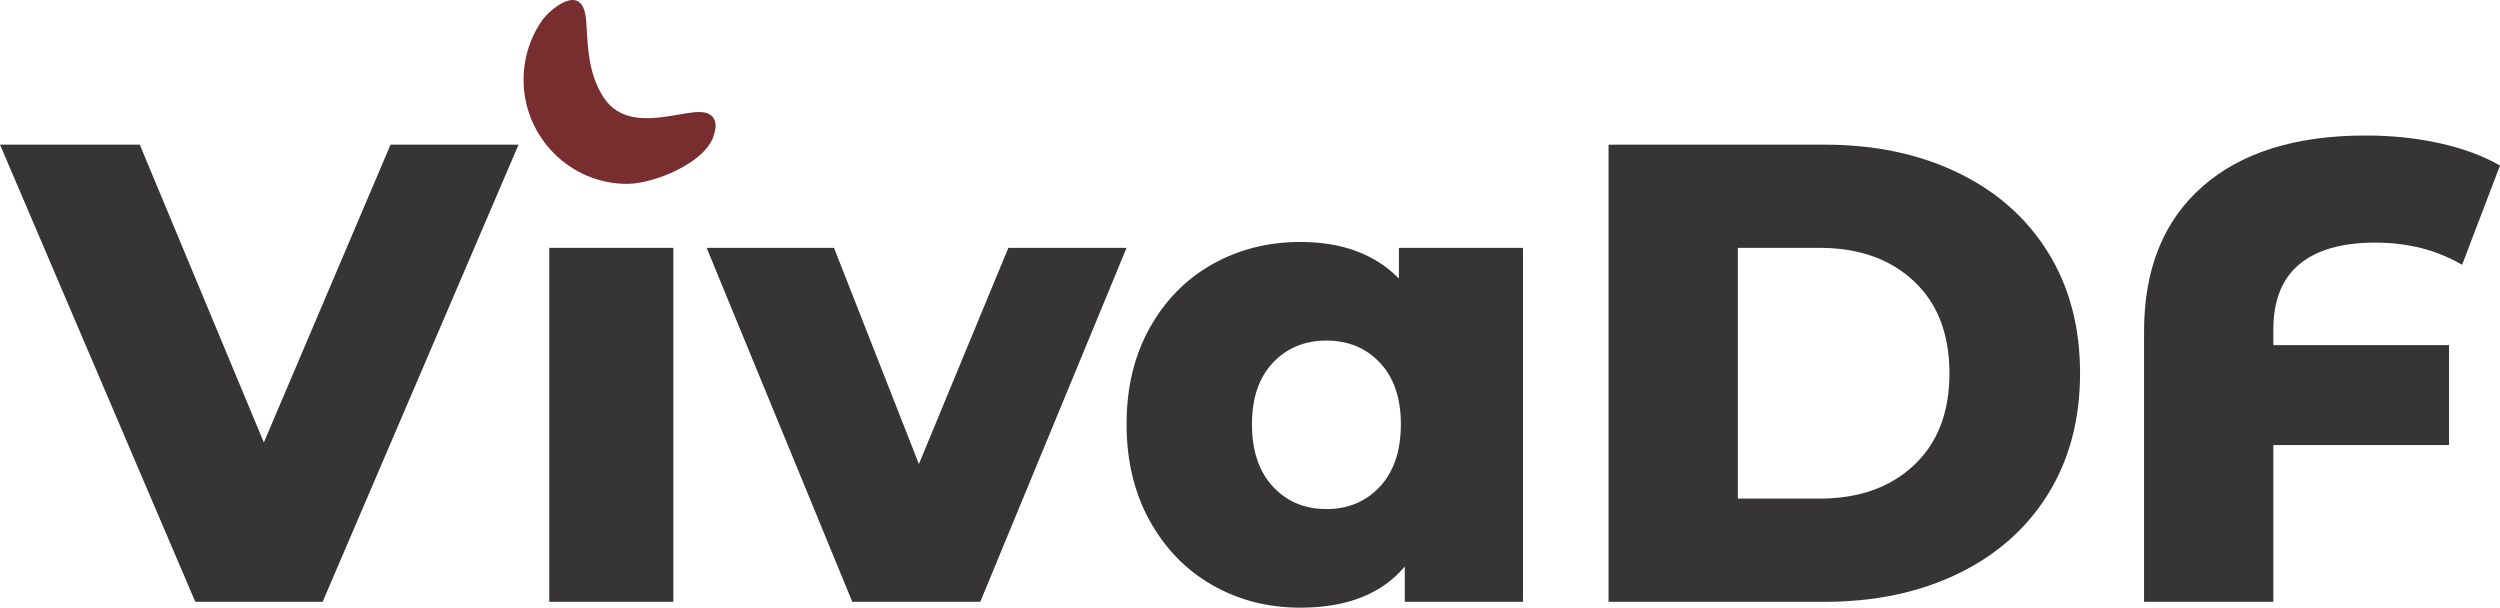
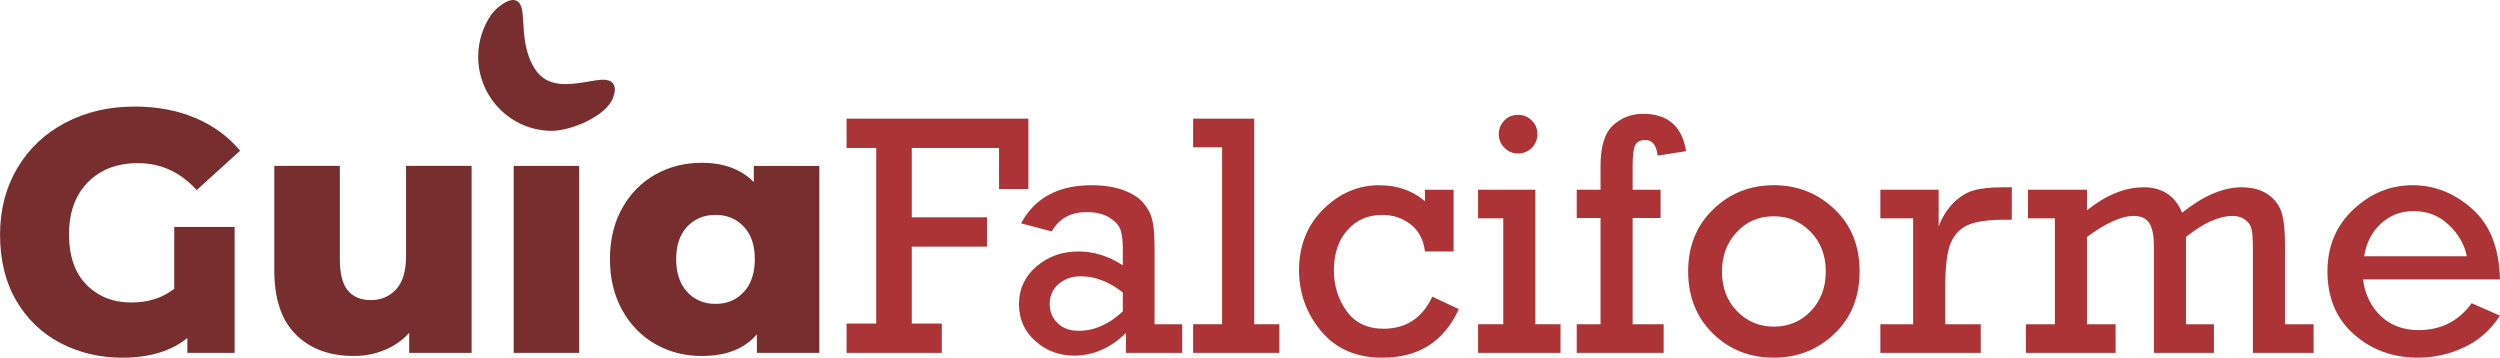
- <svg xmlns="http://www.w3.org/2000/svg" xml:space="preserve" width="79.984mm" height="19.442mm" version="1.1" style="shape-rendering:geometricPrecision; text-rendering:geometricPrecision; image-rendering:optimizeQuality; fill-rule:evenodd; clip-rule:evenodd" viewBox="0 0 6887.88 1674.28">
+ <svg xmlns="http://www.w3.org/2000/svg" xml:space="preserve" width="61.358mm" height="8.779mm" version="1.1" style="shape-rendering:geometricPrecision; text-rendering:geometricPrecision; image-rendering:optimizeQuality; fill-rule:evenodd; clip-rule:evenodd" viewBox="0 0 4972.44 711.48">
  <defs>
    <style type="text/css">
   
-     .fil0 {fill:#782D2E}
-     .fil1 {fill:#373435;fill-rule:nonzero}
+     .fil2 {fill:#782D2E}
+     .fil0 {fill:#AC3336;fill-rule:nonzero}
+     .fil1 {fill:#782D2E;fill-rule:nonzero}
   
  </style>
  </defs>
  <g id="Camada_x0020_1">
-     <g id="_2787711213168">
-       <path class="fil0" d="M1494.88 54.28c11.44,-14.35 24.78,-27.2 40.06,-37.41 19.06,-12.74 48.03,-27.72 66.41,-5.43 12.54,15.2 13.7,45.82 14.87,64.84 1.9,30.99 3.37,61.25 8.95,91.9 6.41,35.21 17.69,68.93 37.16,99.18 43.76,67.97 119.49,62.87 189.27,51.44 15.82,-2.59 31.62,-5.61 47.49,-7.84 12.62,-1.77 27.11,-3.38 39.76,-1.41 13.77,2.14 25.43,8.93 30.37,22.48 5.13,14.06 0.96,30.96 -3.79,44.56 -25.76,73.68 -165.3,130.27 -238.16,130.03 -157.8,-0.52 -284.79,-129.59 -284.79,-287.05 0,-59.04 17.94,-116.18 51.82,-164.53l0.28 -0.4 0.29 -0.37z" />
-       <polygon class="fil1" points="1428.68,398.54 888.87,1658.08 538.01,1658.08 -0,398.54 385.06,398.54 726.93,1219.04 1076,398.54 " />
-       <polygon class="fil1" points="1513.25,682.83 1855.12,682.83 1855.12,1658.08 1513.25,1658.08 " />
-       <polygon class="fil1" points="3103.87,682.83 2700.82,1658.08 2348.15,1658.08 1946.89,682.83 2297.76,682.83 2531.68,1278.42 2778.19,682.83 " />
-       <path class="fil1" d="M4196.07 682.83l0 975.25 -325.68 0 0 -97.16c-63.58,75.57 -159.55,113.36 -287.9,113.36 -88.77,0 -169.44,-20.69 -242.01,-62.08 -72.58,-41.39 -130.15,-100.46 -172.74,-177.23 -42.58,-76.77 -63.87,-165.54 -63.87,-266.3 0,-100.76 21.29,-189.23 63.87,-265.41 42.58,-76.17 100.16,-134.65 172.74,-175.43 72.57,-40.78 153.24,-61.18 242.01,-61.18 115.16,0 205.73,33.58 271.7,100.76l0 -84.57 341.88 0zm-541.6 719.74c59.98,0 109.16,-20.69 147.55,-62.08 38.38,-41.39 57.58,-98.66 57.58,-171.83 0,-71.98 -19.2,-128.35 -57.58,-169.14 -38.39,-40.78 -87.57,-61.18 -147.55,-61.18 -59.98,0 -109.16,20.39 -147.55,61.18 -38.38,40.78 -57.58,97.16 -57.58,169.14 0,73.17 19.2,130.45 57.58,171.83 38.39,41.39 87.57,62.08 147.55,62.08z" />
-       <path class="fil1" d="M4431.78 398.54l595.58 0c137.96,0 260.31,25.79 367.07,77.37 106.77,51.58 189.53,124.76 248.31,219.53 58.77,94.76 88.16,205.72 88.16,332.88 0,127.15 -29.39,238.11 -88.16,332.88 -58.78,94.76 -141.55,167.94 -248.31,219.52 -106.76,51.58 -229.11,77.37 -367.07,77.37l-595.58 0 0 -1259.54zm581.19 975.25c107.96,0 194.63,-30.6 260,-91.77 65.38,-61.18 98.07,-145.74 98.07,-253.7 0,-107.96 -32.69,-192.53 -98.07,-253.7 -65.37,-61.18 -152.04,-91.77 -260,-91.77l-224.92 0 0 690.95 224.92 0z" />
-       <path class="fil1" d="M6544.2 668.44c-91.16,0 -160.73,19.79 -208.72,59.38 -47.98,39.59 -71.98,99.57 -71.98,179.94l0 43.18 484.02 0 0 275.3 -484.02 0 0 431.84 -356.27 0 0 -744.93c0,-171.53 53.37,-304.38 160.14,-398.55 106.76,-94.17 256.7,-141.25 449.83,-141.25 73.17,0 141.85,7.19 206.03,21.59 64.17,14.39 119.05,34.79 164.64,61.18l-104.36 273.5c-69.57,-40.78 -149.34,-61.18 -239.31,-61.18z" />
+     <g id="_3180130434048">
+       <g>
+         <path class="fil0" d="M4972.44 555.73l-272.4 0c4,30.07 15.89,54.32 35.45,72.96 19.67,18.64 44.72,27.9 75.24,27.9 44.37,0 79.6,-17.84 105.44,-53.52l56.27 24.81c-18.3,28.25 -42.08,49.29 -71.36,63.01 -29.27,13.73 -59.81,20.58 -91.83,20.58 -49.51,0 -91.95,-15.44 -127.17,-46.43 -35.11,-30.99 -52.72,-72.72 -52.72,-125.34 0,-49.74 17.16,-90.8 51.46,-123.04 34.3,-32.13 73.65,-48.26 118.02,-48.26 43.57,0 83.02,15.66 118.47,47.12 35.45,31.33 53.75,78.11 55.12,140.2zm-65.88 -45.97c-4.46,-22.87 -16.23,-43.57 -35.45,-62.09 -19.1,-18.53 -42.65,-27.79 -70.44,-27.79 -25.39,0 -47.12,8.35 -65.19,25.04 -18.06,16.82 -29.04,38.31 -33.05,64.84l204.12 0z" />
+         <path class="fil0" d="M4087.21 644.93l0 -210.65 -53.52 0 0 -56.95 117.33 0 0 40.82c38.31,-30.41 75.93,-45.63 112.64,-45.63 37.05,0 62.55,16.81 76.61,50.54 42.31,-33.74 81.77,-50.54 118.24,-50.54 21.04,0 38.31,4.57 51.91,13.83 13.5,9.26 22.64,21.05 27.33,35.23 4.69,14.17 7.09,34.99 7.09,62.66l0 160.68 56.95 0 0 56.95 -120.76 0 0 -206.07c0,-18.76 -0.8,-32.02 -2.52,-39.68 -1.71,-7.66 -5.94,-14.07 -12.8,-19.09 -6.86,-5.03 -15.1,-7.55 -24.7,-7.55 -27.33,0 -58.32,13.95 -93.09,41.86l0 173.59 55.58 0 0 56.95 -119.4 0 0 -212.13c0,-21.16 -3.09,-36.6 -9.14,-46.09 -6.18,-9.49 -16.59,-14.18 -31.22,-14.18 -24.01,0 -54.89,13.95 -92.74,41.86l0 173.59 56.95 0 0 56.95 -178.39 0 0 -56.95 57.64 0z" />
+         <path class="fil0" d="M3805.21 644.93l0 -210.65 -65.18 0 0 -56.95 115.95 0 0 73.07c7.2,-18.99 17.16,-34.77 29.85,-47.23 12.81,-12.59 26.31,-20.82 40.49,-24.7 14.3,-4 33.74,-5.95 58.32,-5.95l16.82 0 0 64.5 -12.7 0c-32.47,0 -56.61,3.2 -72.61,9.72 -16.01,6.4 -27.79,18.19 -35.57,35.22 -7.66,17.04 -11.55,47.69 -11.55,91.71l0 71.25 70.67 0 0 56.95 -199.66 0 0 -56.95 65.18 0z" />
+         <path class="fil0" d="M3357.73 539.71c0,-49.97 16.58,-91.14 49.64,-123.16 33.05,-32.14 73.3,-48.15 120.87,-48.15 46.65,0 86.79,15.78 120.3,47.46 33.51,31.68 50.2,72.96 50.2,123.84 0,51.01 -16.69,92.4 -50.09,124.19 -33.39,31.68 -73.53,47.57 -120.42,47.57 -48.26,0 -88.74,-16.12 -121.45,-48.26 -32.71,-32.25 -49.06,-73.41 -49.06,-123.5zm67.25 0.24c0,32.13 9.94,58.43 29.96,79.01 20.01,20.47 44.48,30.76 73.3,30.76 29.28,0 53.86,-10.41 73.65,-31.1 19.78,-20.81 29.61,-47 29.61,-78.67 0,-31.91 -10.06,-58.21 -30.19,-78.79 -20.12,-20.7 -44.48,-30.99 -73.07,-30.99 -29.96,0 -54.66,10.52 -74.1,31.68 -19.44,21.04 -29.16,47.11 -29.16,78.11z" />
+         <path class="fil0" d="M3183.46 644.93l0 -211.33 -47.34 0 0 -56.26 47.34 0 0 -46.78c0,-39.34 8.35,-66.56 25.15,-81.65 16.82,-14.98 36.6,-22.53 59.47,-22.53 49.17,0 77.77,24.81 85.54,74.33l-56.61 8.69c-2.29,-20.58 -10.41,-30.88 -24.58,-30.88 -9.61,0 -16.24,3.32 -19.79,9.84 -3.54,6.63 -5.37,20.7 -5.37,42.2l0 46.78 55.58 0 0 56.26 -55.58 0 0 211.33 61.75 0 0 56.95 -172.91 0 0 -56.95 47.34 0z" />
+         <polygon class="fil0" points="2989.97,644.93 2989.97,434.28 2939.88,434.28 2939.88,377.34 3053.78,377.34 3053.78,644.93 3103.86,644.93 3103.86,701.87 2939.88,701.87 2939.88,644.93 " />
+         <path class="fil0" d="M2981.05 266.64c0,-10.29 3.66,-19.21 10.87,-26.76 7.2,-7.67 16.47,-11.43 27.55,-11.43 10.53,0 19.44,3.65 27.11,11.09 7.54,7.32 11.32,16.47 11.32,27.1 0,10.75 -3.78,19.9 -11.32,27.45 -7.67,7.43 -16.58,11.2 -27.11,11.2 -10.63,0 -19.78,-3.77 -27.21,-11.43 -7.43,-7.54 -11.21,-16.69 -11.21,-27.21z" />
+         <path class="fil0" d="M2891.16 377.34l0 122.82 -56.95 0c-2.86,-23.44 -12.46,-41.39 -28.59,-53.98 -16.13,-12.46 -34.88,-18.75 -56.27,-18.75 -28.58,0 -51.69,10.18 -69.52,30.42 -17.84,20.24 -26.76,46.88 -26.76,79.82 0,30.65 8.46,57.64 25.38,81.08 16.93,23.44 41.4,35.11 73.54,35.11 44.48,0 76.85,-21.26 96.86,-63.81l52.6 24.81c-29.04,64.39 -79.82,96.63 -152.32,96.63 -51.35,0 -91.71,-17.5 -121.22,-52.6 -29.38,-35.11 -44.14,-75.59 -44.14,-121.45 0,-48.94 16.13,-89.43 48.26,-121.22 32.13,-31.91 69.19,-47.8 111.15,-47.8 35.91,0 66.22,10.63 91.03,31.79l0 -22.87 56.95 0z" />
+         <polygon class="fil0" points="2430.76,644.93 2430.76,292.93 2373.12,292.93 2373.12,235.99 2494.57,235.99 2494.57,644.93 2544.66,644.93 2544.66,701.87 2373.12,701.87 2373.12,644.93 " />
+         <path class="fil0" d="M2351.28 644.93l0 56.95 -111.84 0 0 -39.56c-30.75,30.07 -65.18,45.05 -103.15,45.05 -29.51,0 -55.11,-9.6 -76.85,-28.82 -21.84,-19.21 -32.7,-43.68 -32.7,-73.64 0,-30.08 11.55,-55.12 34.64,-74.9 23.22,-19.9 51.12,-29.85 83.71,-29.85 30.41,0 59.81,9.15 88.16,27.45l0 -32.25c0,-16.69 -1.6,-29.38 -4.68,-38.42 -3.2,-8.92 -10.52,-17.04 -22.08,-24.25 -11.43,-7.2 -26.52,-10.75 -45.16,-10.75 -32.03,0 -55.12,12.8 -69.53,38.42l-60.95 -16.12c27.1,-50.55 73.87,-75.82 140.31,-75.82 24.36,0 45.51,3.31 63.24,9.83 17.84,6.64 31.1,15.1 39.79,25.5 8.81,10.41 14.64,21.61 17.61,33.62 3.09,12.01 4.58,31.22 4.58,57.64l0 149.92 54.89 0zm-118.02 -63.24c-27.44,-21.39 -55.34,-32.13 -83.48,-32.13 -17.61,0 -32.36,5.15 -44.26,15.32 -11.78,10.29 -17.72,23.44 -17.72,39.68 0,15.21 5.15,27.79 15.55,38.08 10.41,10.18 24.59,15.32 42.42,15.32 30.88,0 60.04,-12.92 87.48,-38.65l0 -37.63z" />
+         <polygon class="fil0" points="1742.79,643.55 1742.79,294.31 1683.79,294.31 1683.79,235.99 2045.38,235.99 2045.38,375.96 1987.06,375.96 1987.06,294.31 1813.46,294.31 1813.46,432.22 1963.04,432.22 1963.04,490.55 1813.46,490.55 1813.46,643.55 1873.16,643.55 1873.16,701.87 1683.79,701.87 1683.79,643.55 " />
+       </g>
+       <g>
+         <path class="fil1" d="M1629.58 329.98l0 371.89 -124.19 0 0 -37.05c-24.24,28.82 -60.84,43.23 -109.78,43.23 -33.84,0 -64.6,-7.89 -92.28,-23.67 -27.67,-15.78 -49.64,-38.31 -65.87,-67.59 -16.24,-29.27 -24.36,-63.12 -24.36,-101.54 0,-38.43 8.12,-72.17 24.36,-101.21 16.23,-29.04 38.19,-51.35 65.87,-66.9 27.67,-15.55 58.44,-23.33 92.28,-23.33 43.92,0 78.45,12.81 103.61,38.43l0 -32.25 130.37 0zm-206.53 274.46c22.87,0 41.63,-7.89 56.27,-23.67 14.64,-15.78 21.95,-37.62 21.95,-65.52 0,-27.45 -7.32,-48.95 -21.95,-64.5 -14.64,-15.55 -33.4,-23.33 -56.27,-23.33 -22.87,0 -41.62,7.78 -56.27,23.33 -14.64,15.55 -21.95,37.05 -21.95,64.5 0,27.9 7.32,49.74 21.95,65.52 14.64,15.79 33.4,23.67 56.27,23.67z" />
+         <polygon class="fil1" points="1021.66,329.98 1152.02,329.98 1152.02,701.87 1021.66,701.87 " />
+         <path class="fil1" d="M937.95 329.98l0 371.89 -124.19 0 0 -39.8c-13.72,15.1 -30.19,26.53 -49.4,34.31 -19.21,7.77 -39.56,11.66 -61.06,11.66 -48.03,0 -86.34,-14.18 -114.93,-42.54 -28.59,-28.36 -42.89,-70.9 -42.89,-127.62l0 -207.91 130.37 0 0 186.63c0,27.9 5.26,48.26 15.78,61.06 10.53,12.81 25.85,19.21 45.97,19.21 20.58,0 37.39,-7.2 50.43,-21.61 13.04,-14.41 19.55,-36.48 19.55,-66.21l0 -179.09 130.37 0z" />
+         <path class="fil1" d="M346.5 451.44l120.07 0 0 250.44 -94 0 0 -29.51c-32.48,26.08 -75.48,39.11 -129,39.11 -44.82,0 -85.76,-9.6 -122.82,-28.82 -37.05,-19.21 -66.44,-47.23 -88.17,-84.05 -21.73,-36.82 -32.59,-80.85 -32.59,-132.09 0,-49.4 11.43,-93.43 34.3,-132.08 22.87,-38.66 54.66,-68.73 95.38,-90.23 40.71,-21.5 86.68,-32.25 137.91,-32.25 44.82,0 85.08,7.54 120.76,22.64 35.68,15.09 65.41,36.82 89.2,65.18l-86.45 78.22c-32.48,-35.68 -71.36,-53.52 -116.65,-53.52 -41.62,0 -74.9,12.69 -99.83,38.08 -24.93,25.39 -37.39,59.81 -37.39,103.27 0,43.91 11.66,77.53 34.99,100.86 23.33,23.32 52.83,34.99 88.51,34.99 34.3,0 62.89,-9.15 85.77,-27.45l0 -122.82z" />
+         <path class="fil2" d="M977.97 27.88c5.88,-7.37 12.73,-13.96 20.58,-19.21 9.79,-6.55 24.67,-14.25 34.12,-2.8 6.44,7.81 7.03,23.54 7.63,33.31 0.98,15.92 1.73,31.46 4.6,47.21 3.29,18.09 9.08,35.41 19.08,50.94 22.48,34.92 61.38,32.3 97.23,26.43 8.12,-1.33 16.24,-2.88 24.39,-4.03 6.48,-0.91 13.92,-1.73 20.42,-0.73 7.07,1.1 13.06,4.59 15.6,11.56 2.64,7.22 0.5,15.9 -1.94,22.89 -13.23,37.85 -84.91,66.91 -122.34,66.79 -81.06,-0.26 -146.29,-66.57 -146.29,-147.45 0,-30.32 9.21,-59.68 26.62,-84.52l0.14 -0.2 0.15 -0.19z" />
+       </g>
    </g>
  </g>
</svg>
